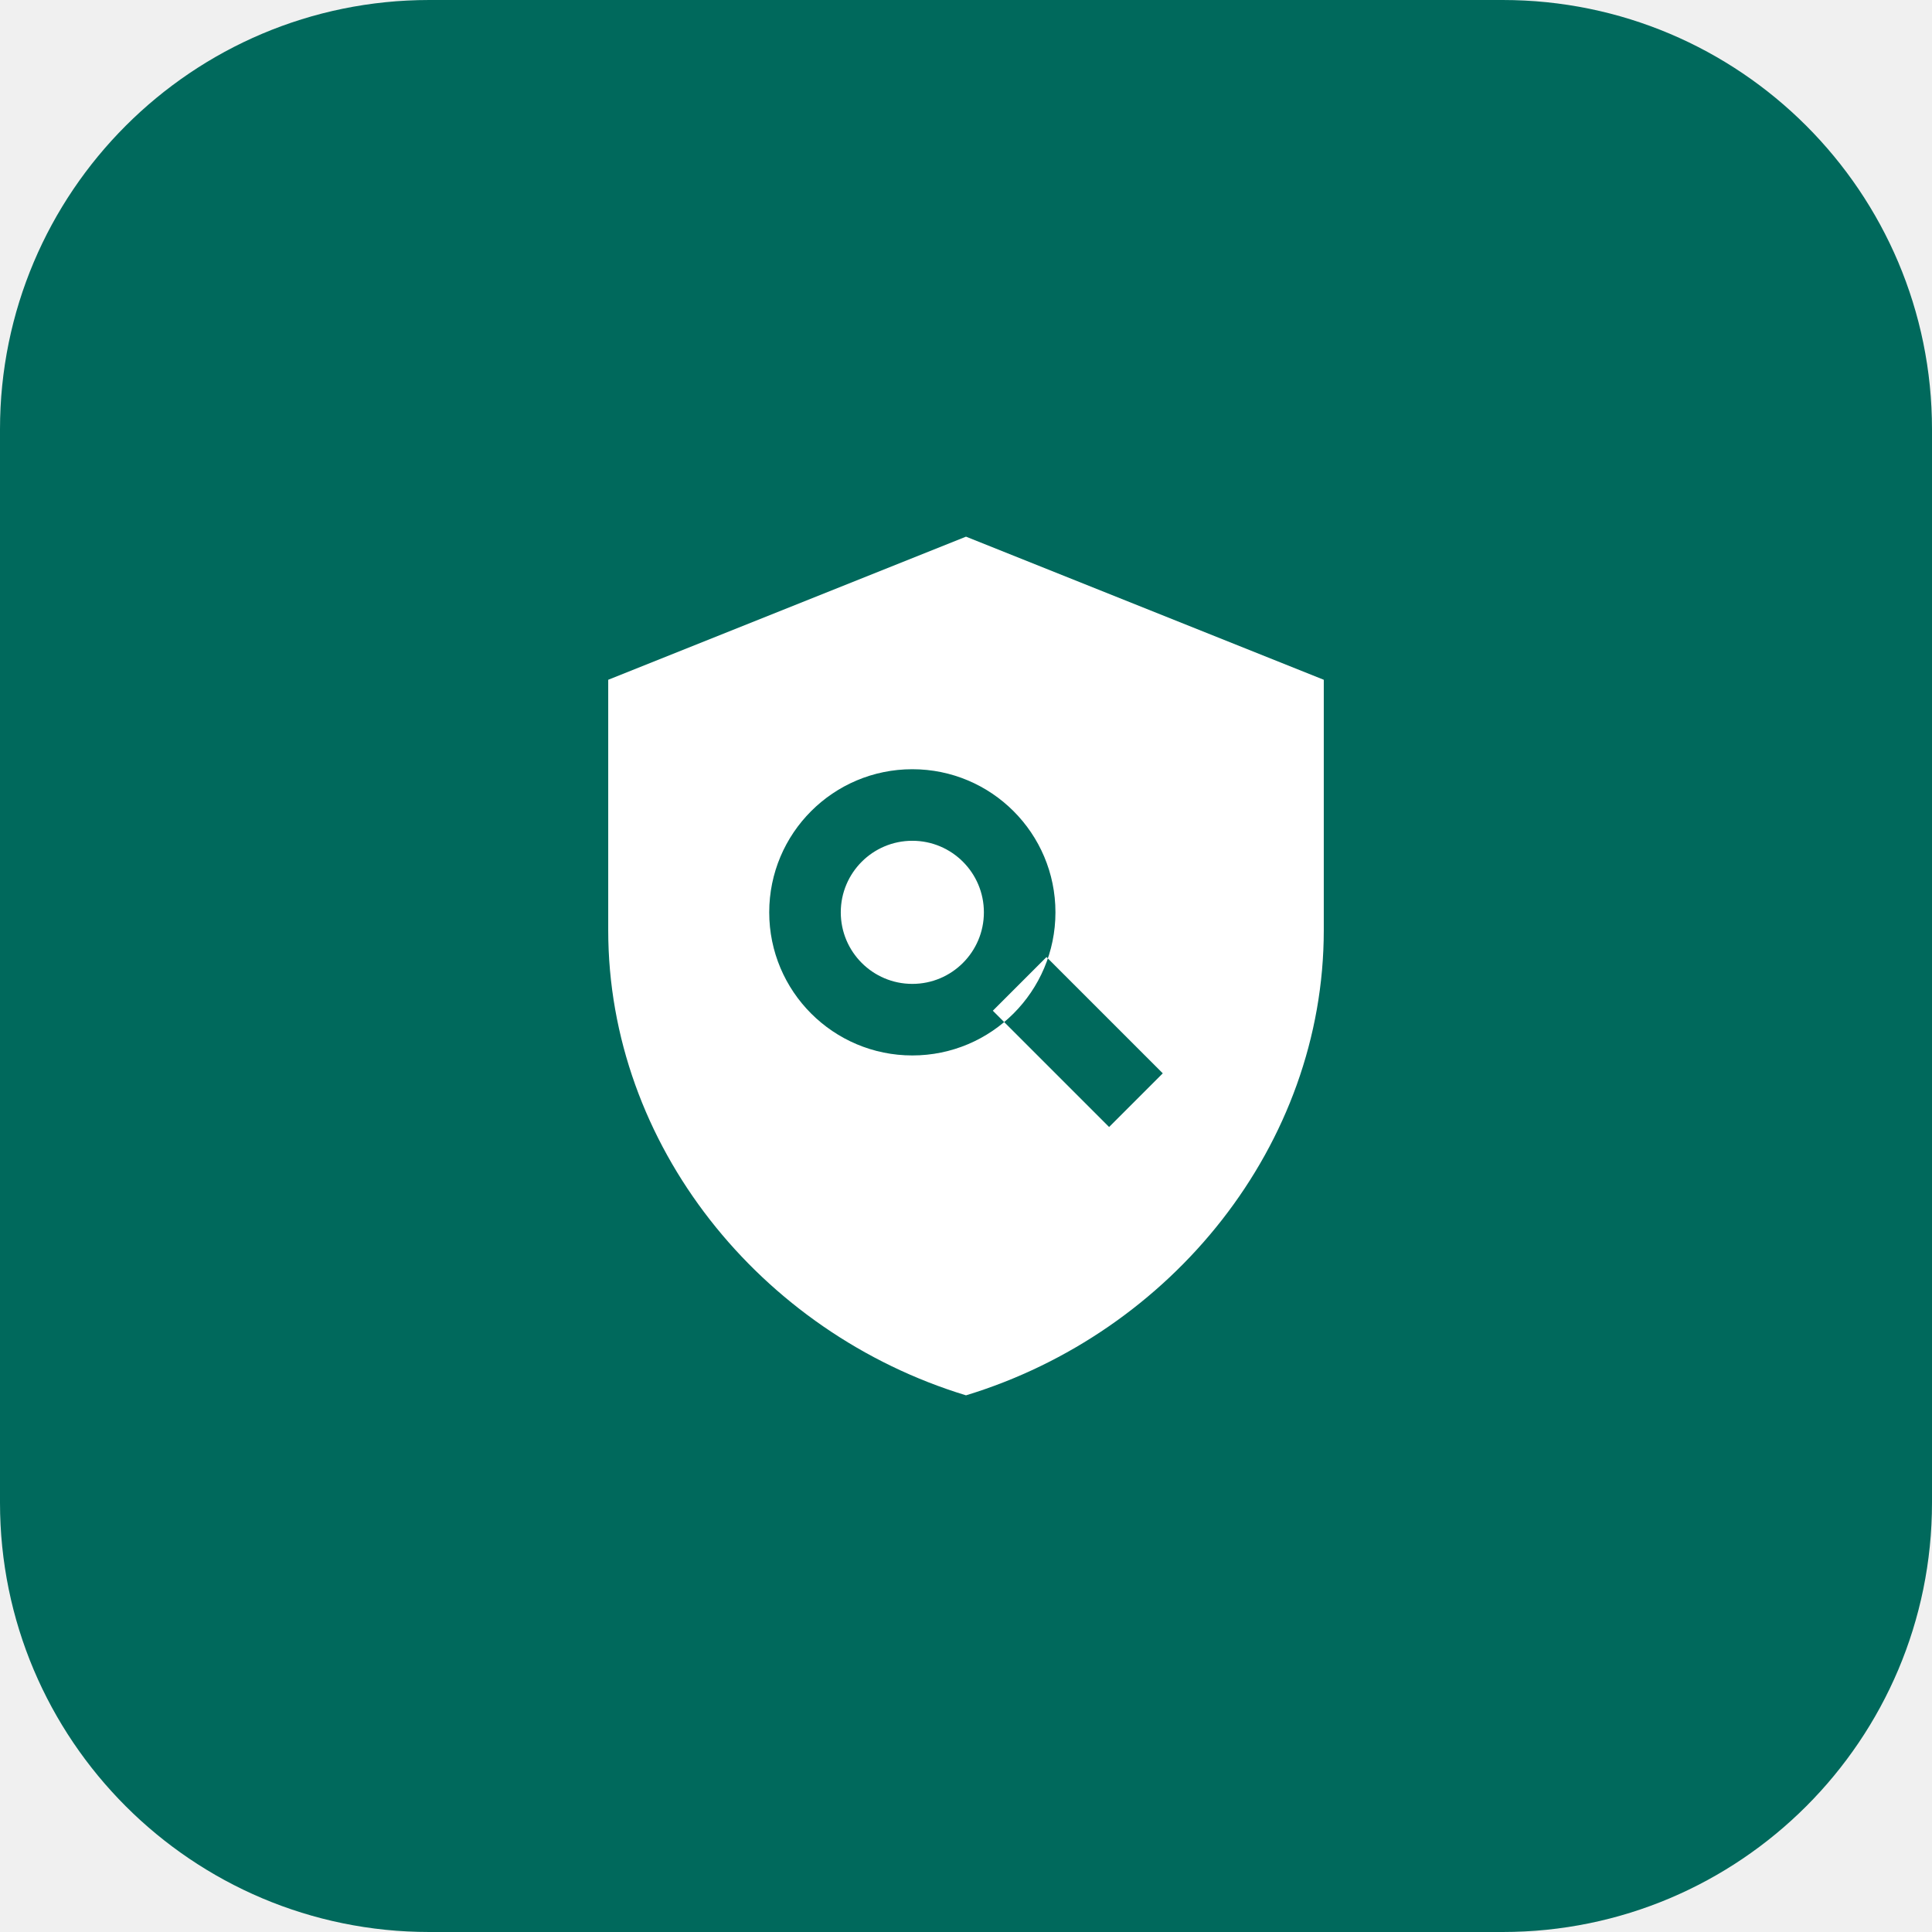
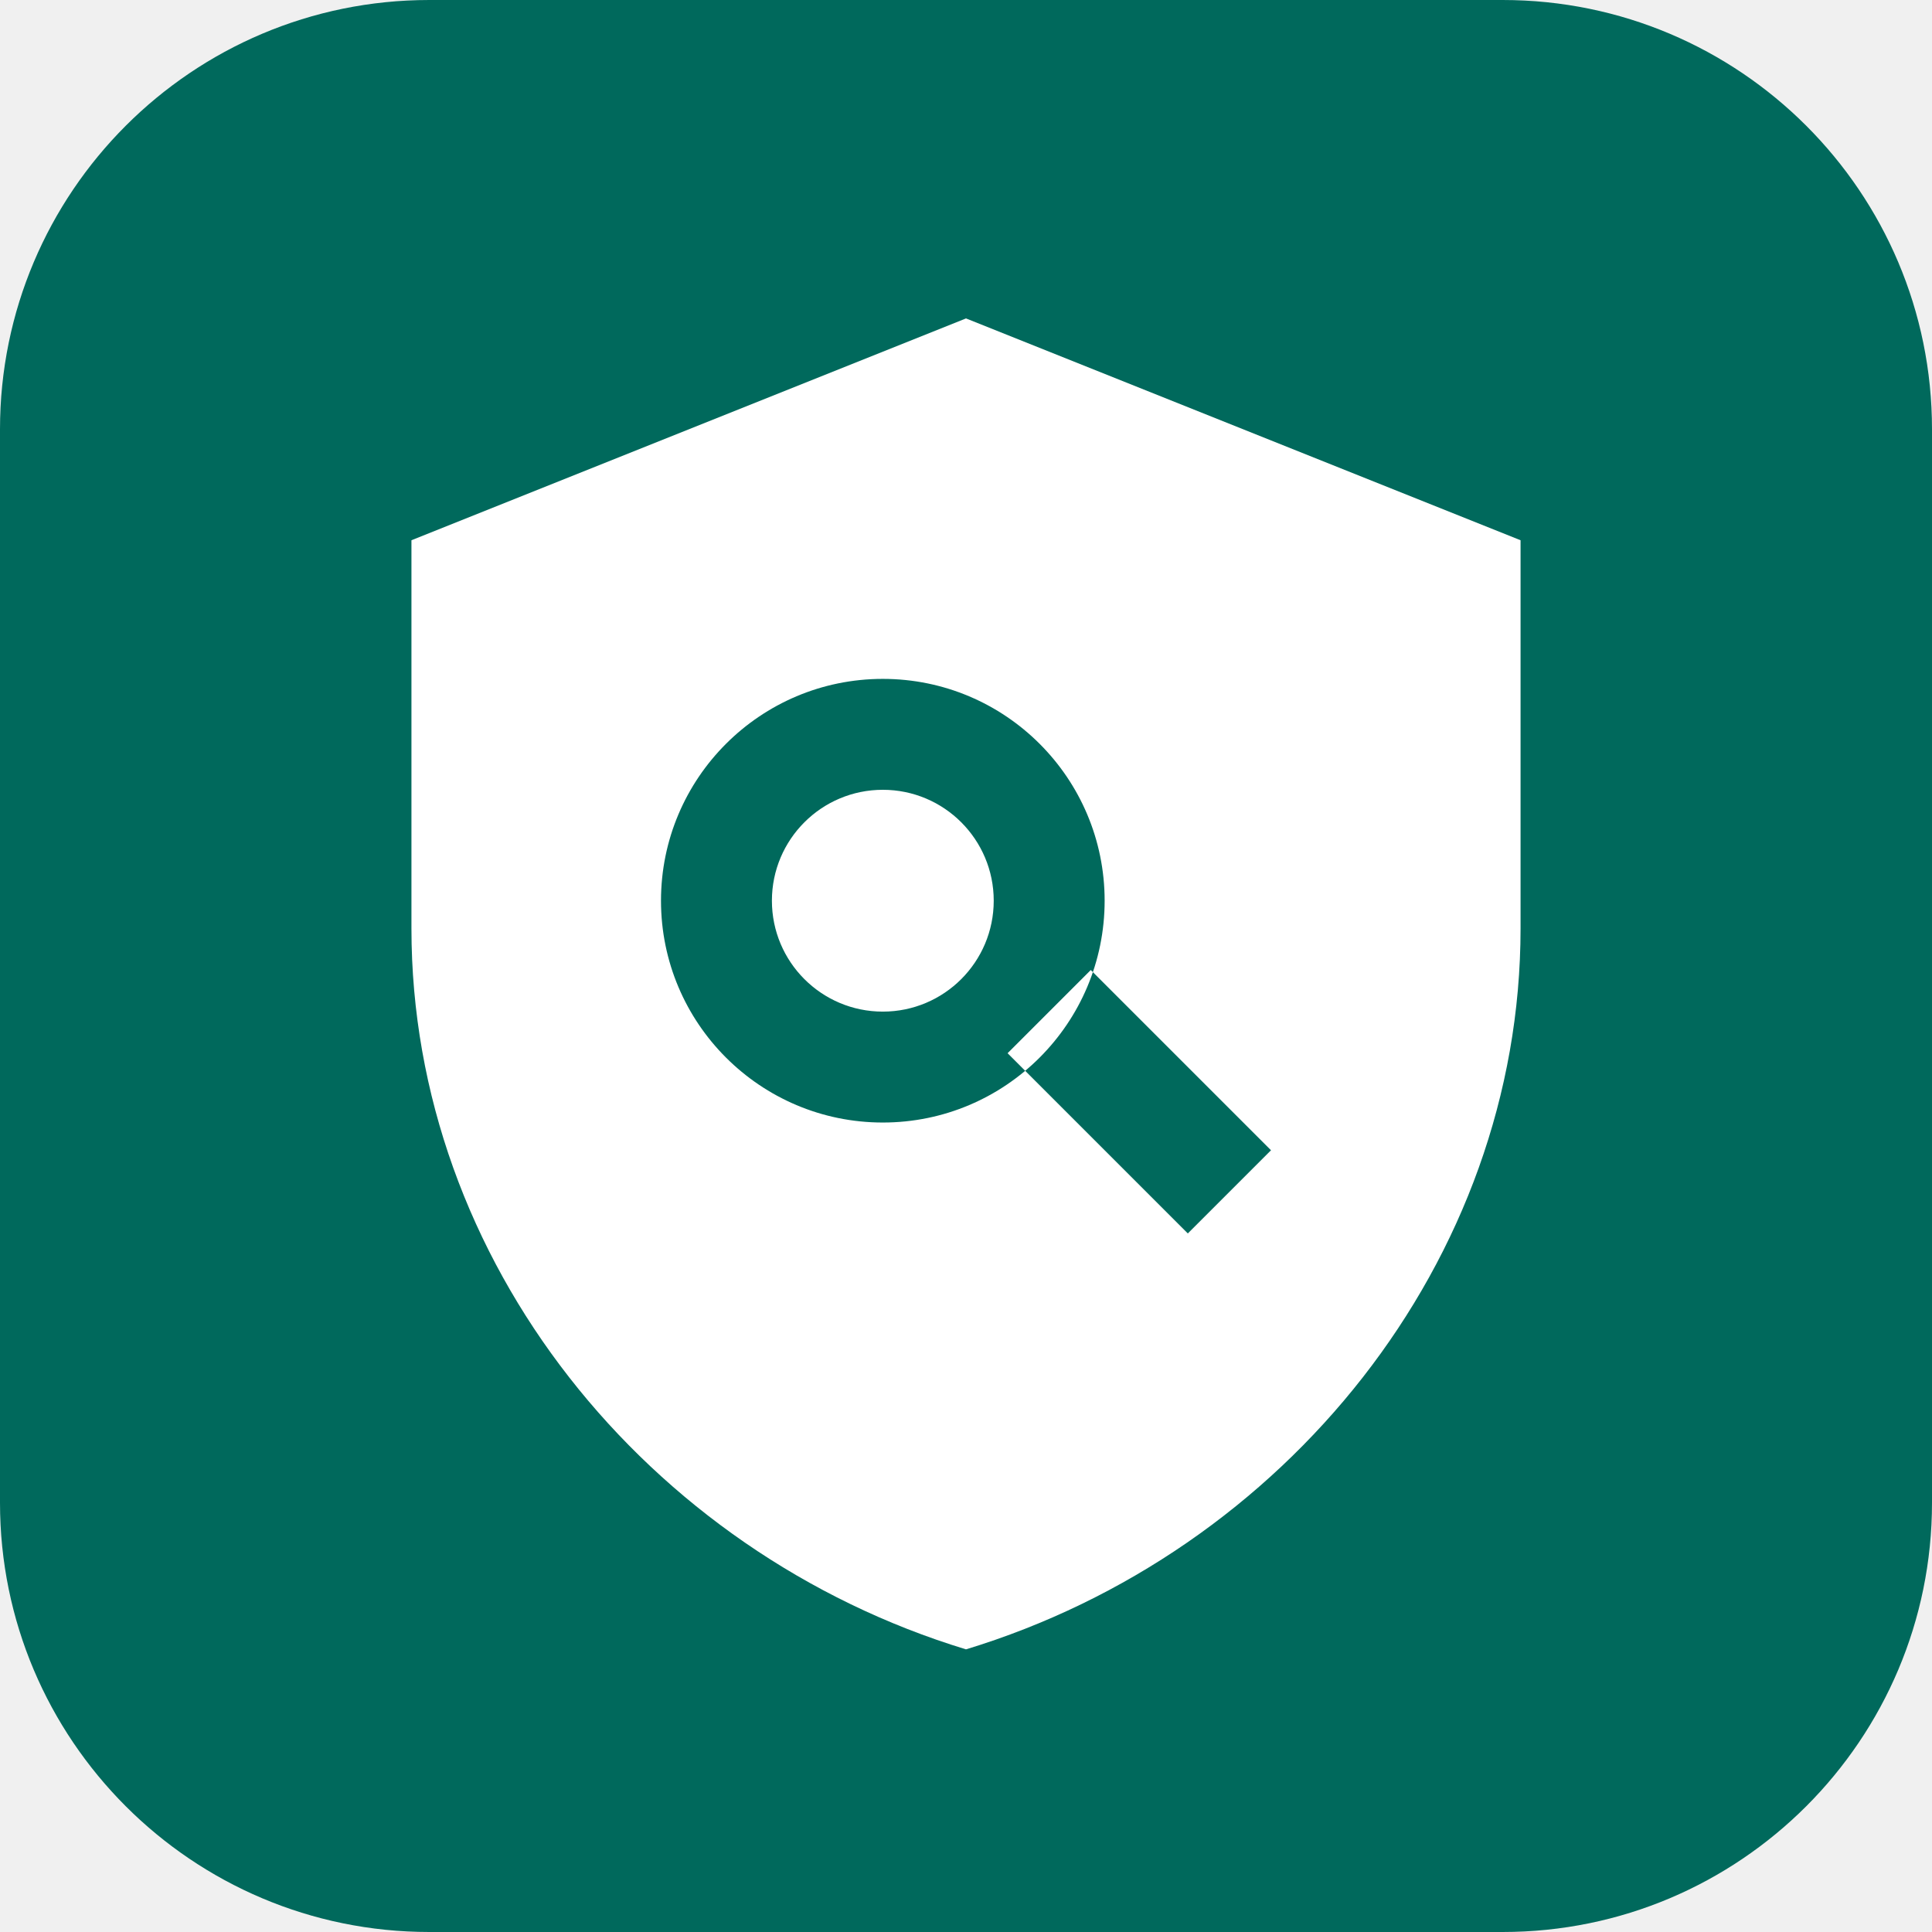
<svg xmlns="http://www.w3.org/2000/svg" viewBox="0 0 108 108">
  <rect width="108" height="108" rx="24" fill="#00695C" />
-   <path fill="#fff" fill-rule="evenodd" d="M54,30 L74,38 L74,52 C74,64 65.5,74.5 54,78 C42.5,74.5 34,64 34,52 L34,38 Z M51,43 A8,8 0 1 0 51,59 A8,8 0 1 0 51,43 Z M51,47 A4,4 0 1 1 51,55 A4,4 0 1 1 51,47 Z M55.5,56.5 L58.5,53.5 L65,60 L62,63 Z" />
+   <path fill="#fff" fill-rule="evenodd" transform="translate(54 55) scale(1.55) translate(-54 -54)" d="M54,30 L74,38 L74,52 C74,64 65.5,74.5 54,78 C42.5,74.5 34,64 34,52 L34,38 Z M51,43 A8,8 0 1 0 51,59 A8,8 0 1 0 51,43 Z M51,47 A4,4 0 1 1 51,55 A4,4 0 1 1 51,47 Z M55.5,56.5 L58.5,53.5 L65,60 L62,63 Z" />
</svg>
